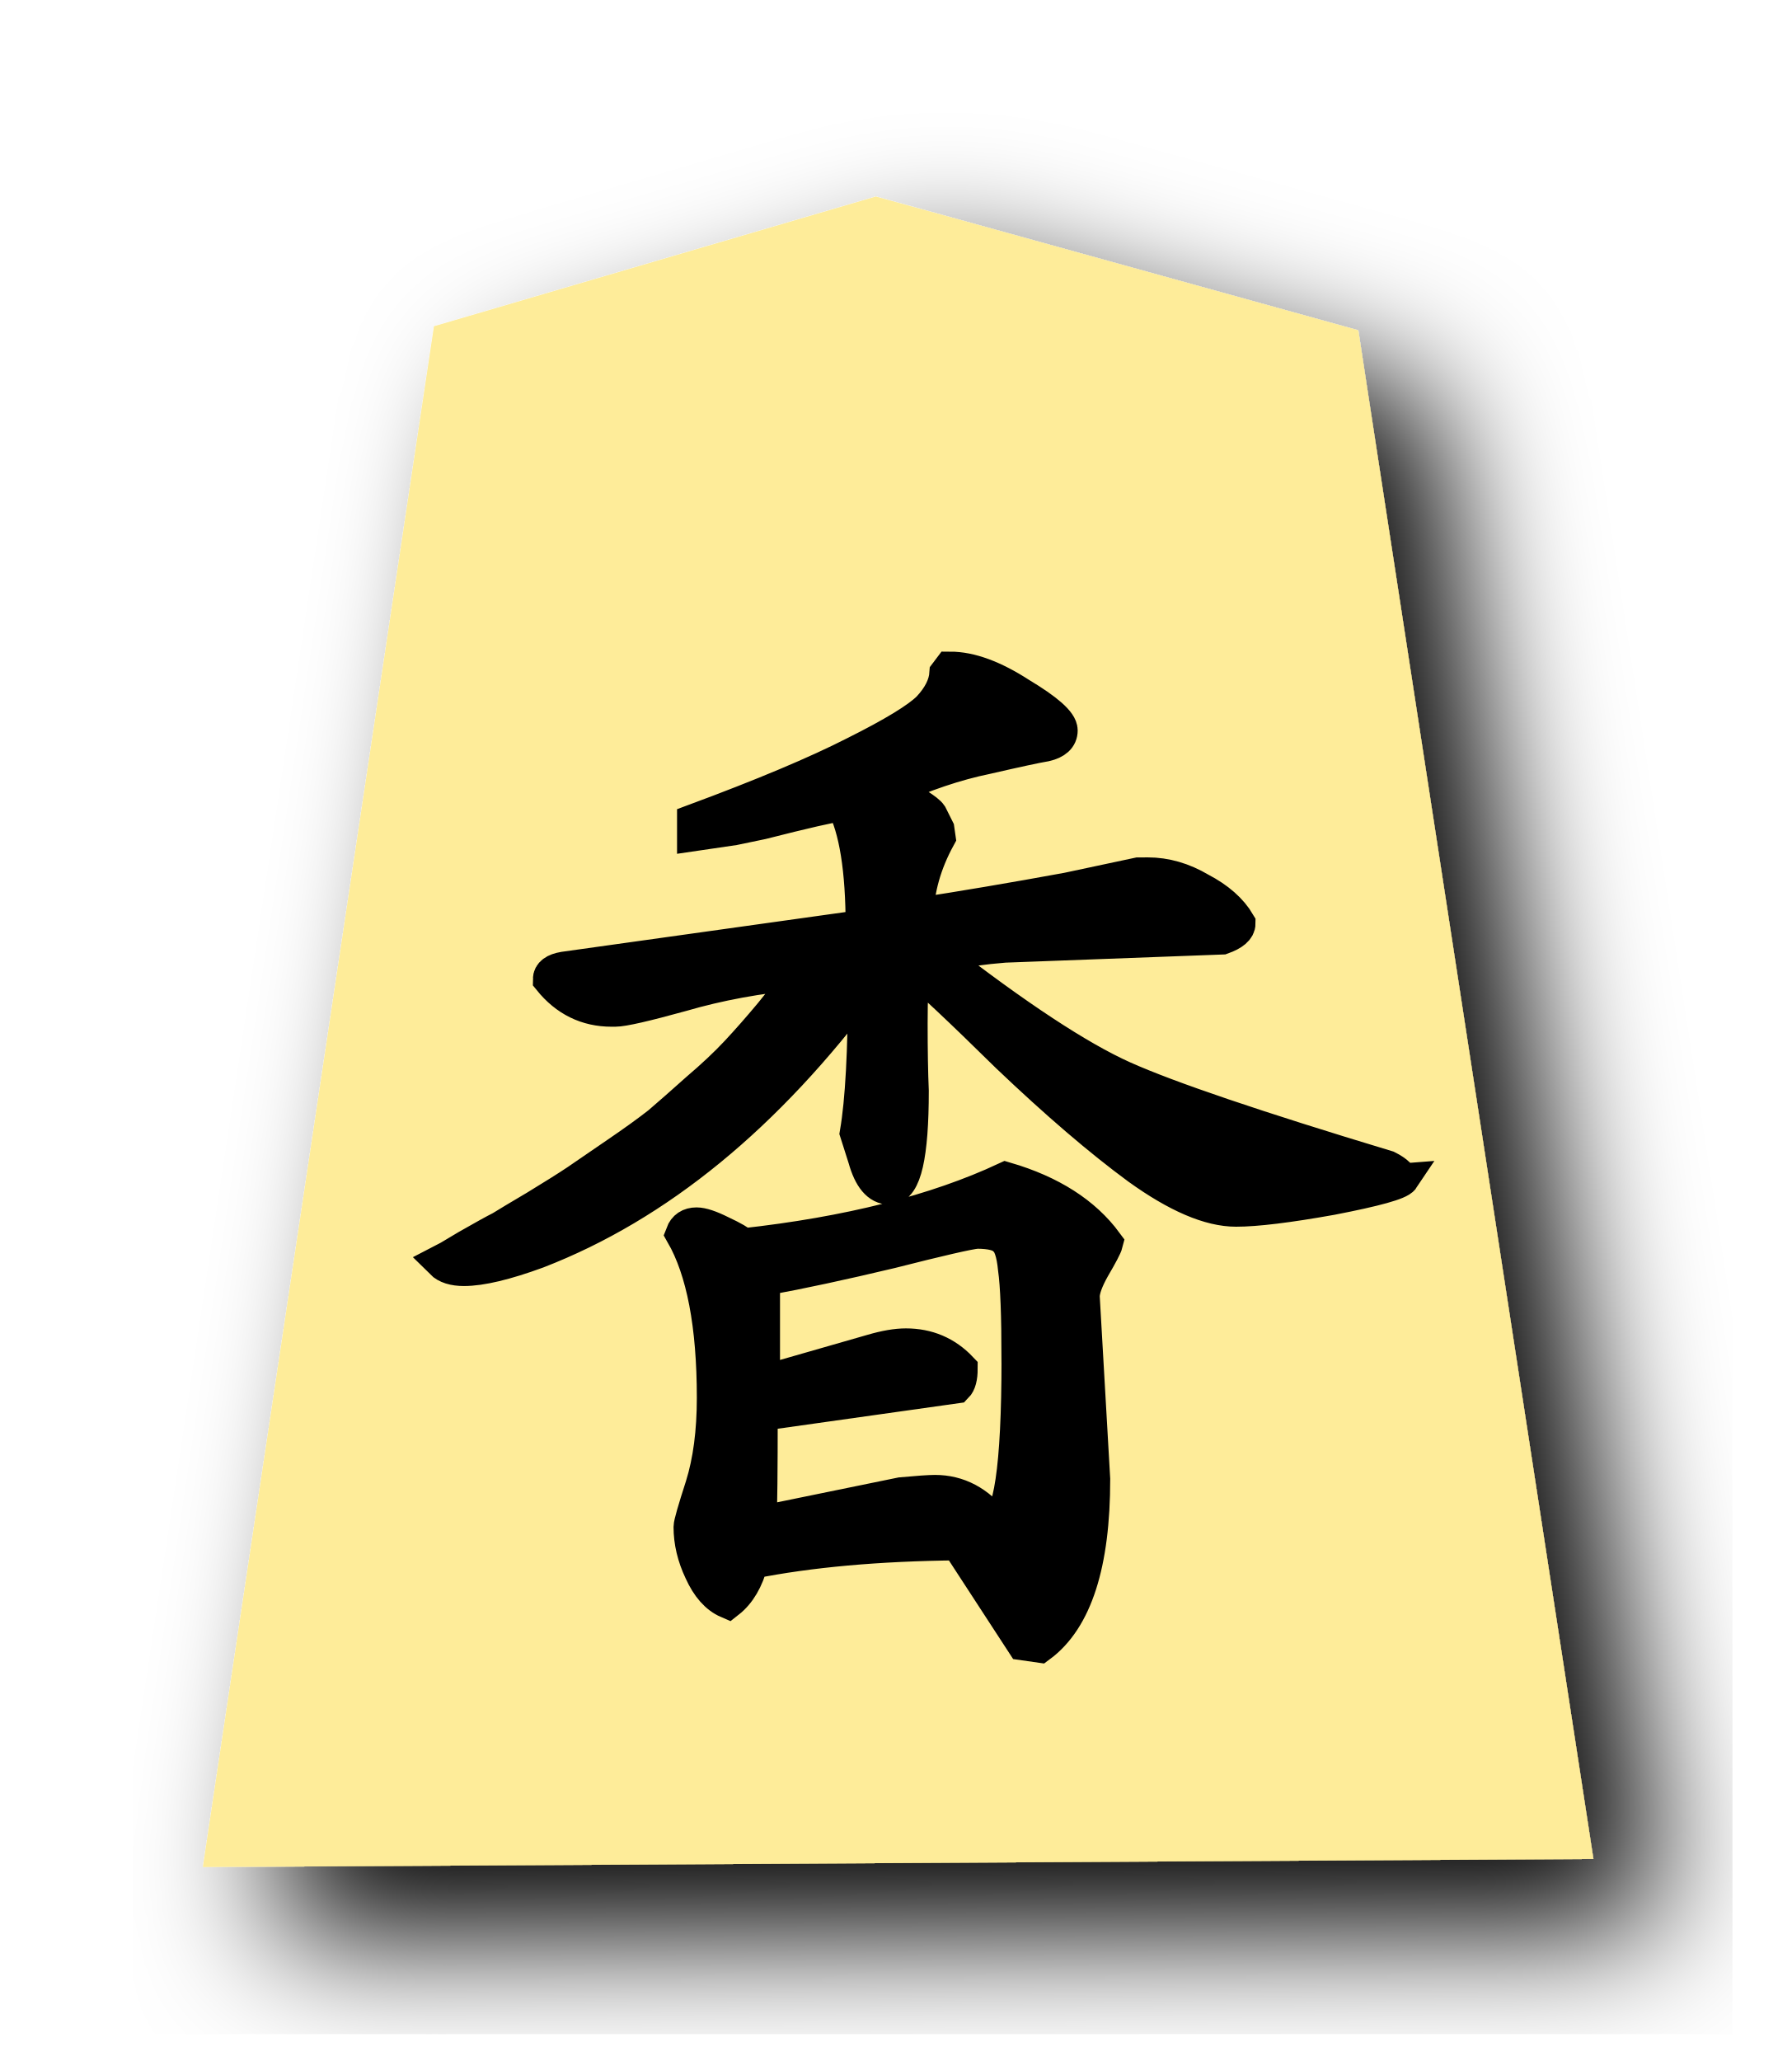
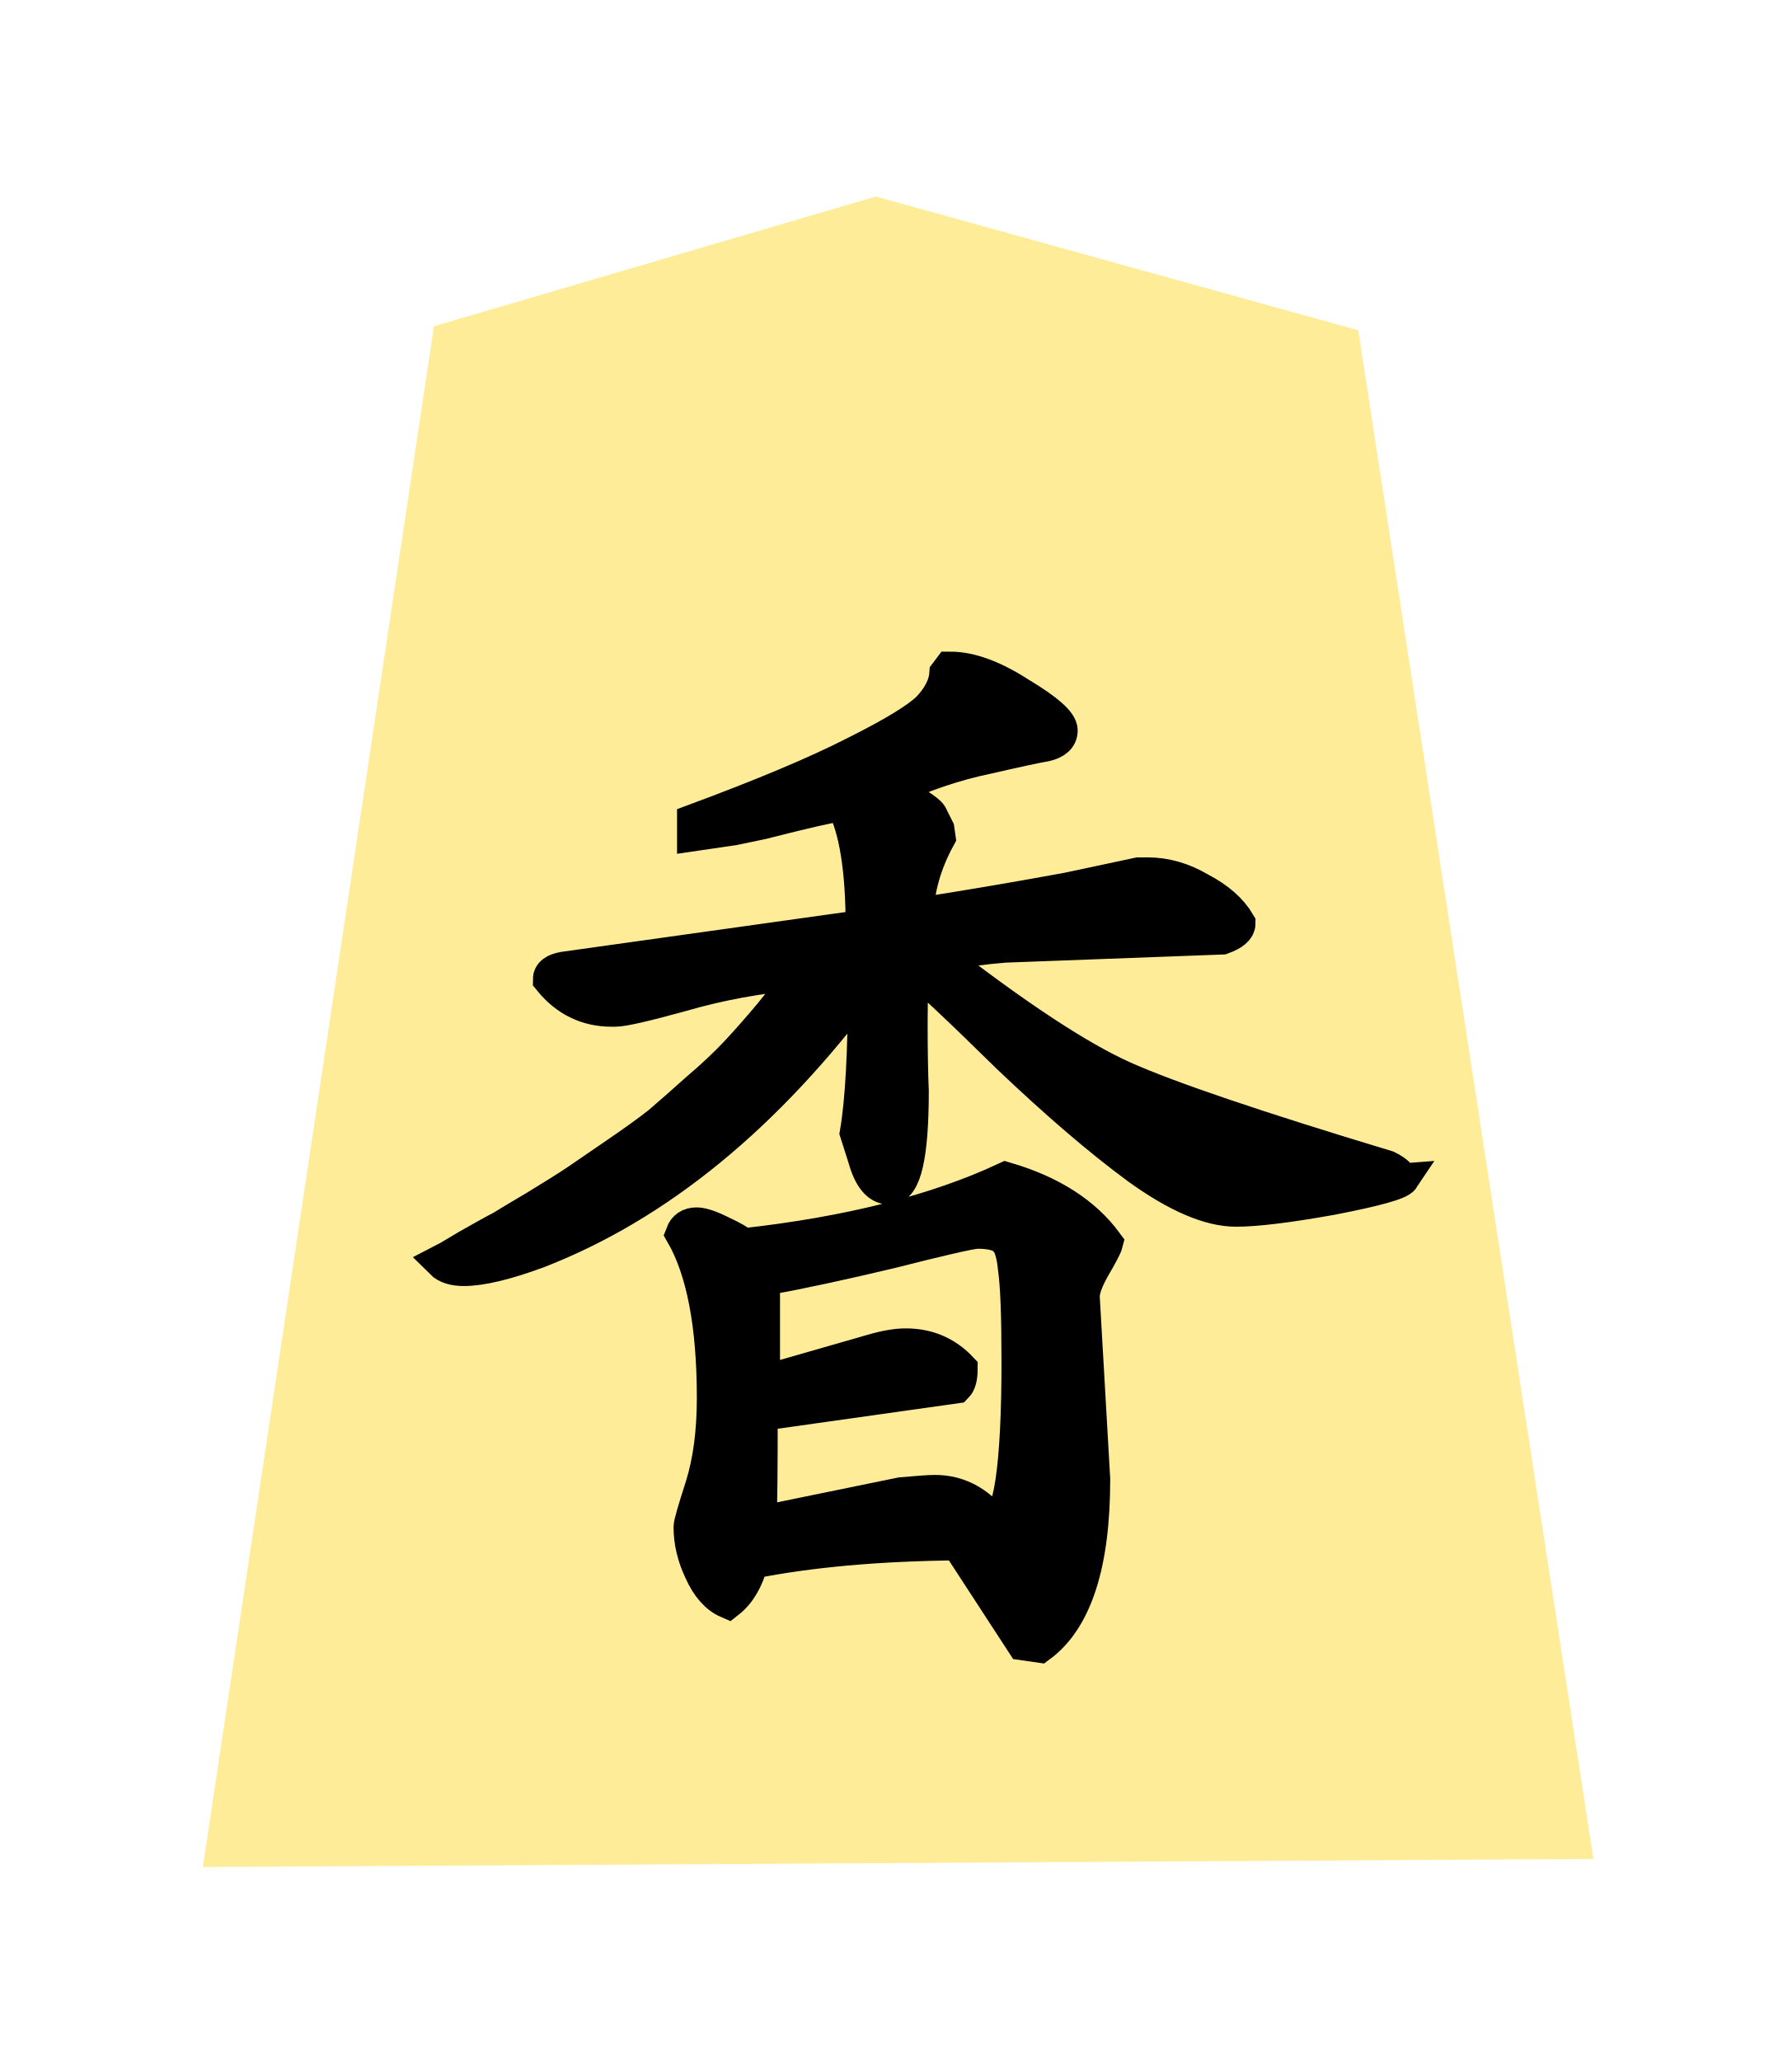
<svg xmlns="http://www.w3.org/2000/svg" height="60" width="52.172">
-   <filter id="a">
-     <feGaussianBlur in="SourceAlpha" result="blur" stdDeviation="2" />
-     <feOffset dx="2" dy="2" result="offsetBlur" />
-     <feBlend in="SourceGraphic" in2="offsetBlur" mode="normal" />
-   </filter>
-   <g filter="url(#a)" transform="translate(5 5)">
+   <g transform="translate(5 5)">
    <path d="m7.635 4.498-6.729 44.856 40.488-.236-6.846-44.502-14.047-3.895z" fill="#feec99" />
  </g>
  <path d="m33.416 25.46q.779 0 1.523.44.779.406 1.117.982 0 .237-.474.406l-6.331.237q-.88.068-1.997.271 3.487 2.708 5.451 3.589 1.964.88 7.685 2.607.203.102.305.203.102.102.135.102-.135.203-2.065.576-1.896.339-2.776.339-1.151 0-2.844-1.219-1.659-1.219-3.792-3.25-2.099-2.065-2.776-2.607-.068.542-.068 1.659 0 1.185.034 1.964 0 2.81-.643 2.81-.474 0-.711-.846l-.237-.745q.237-1.388.237-4.367-4.299 5.789-9.547 7.82-1.388.508-2.133.508-.44 0-.643-.203.068-.034.745-.44.711-.406.982-.542.271-.169 1.016-.609.779-.474 1.185-.745.44-.305 1.185-.812.745-.508 1.219-.88.474-.406 1.117-.982.677-.576 1.151-1.083.474-.508.982-1.117.508-.609.88-1.219-1.862.169-3.487.643-1.591.44-1.93.44h-.102q-1.083 0-1.794-.88 0-.237.406-.305l8.701-1.219q0-2.505-.576-3.589-.508.068-2.37.542l-.812.169-1.151.169v-.372q3.013-1.117 4.672-1.964 1.693-.846 2.167-1.32.474-.508.508-1.016l.102-.135q.88 0 2.031.745 1.185.711 1.185 1.049 0 .305-.44.406-.406.068-1.727.372-1.32.271-2.81.948 1.049.542 1.185.745l.203.406.034.237q-.609 1.117-.643 2.268 1.997-.305 4.401-.745l2.065-.44h.169zm-13.135 10.19q.237 0 .711.237.508.237.643.372 4.604-.508 7.651-1.93 1.964.576 2.911 1.862-.034.135-.372.711-.305.542-.305.846l.305 5.315q0 3.69-1.557 4.841l-.474-.068-1.896-2.911q-3.487.034-6.026.542-.203.779-.677 1.151-.474-.203-.779-.88-.305-.643-.305-1.286 0-.135.339-1.185.339-1.083.339-2.573 0-3.182-.914-4.773.102-.271.406-.271zm9.378 3.927q0-1.93-.102-2.641-.068-.711-.305-.88-.203-.203-.812-.203-.372.034-2.505.576-2.133.508-3.622.779l-.102.237v2.81l3.182-.914q.576-.169.982-.169.948 0 1.591.677 0 .372-.135.508l-5.281.745q-.271 0-.406.034 0 2.505-.034 3.216l4.13-.846q.745-.068.982-.068 1.016 0 1.727.914.711-.068.711-4.773z" stroke="#000" />
</svg>
